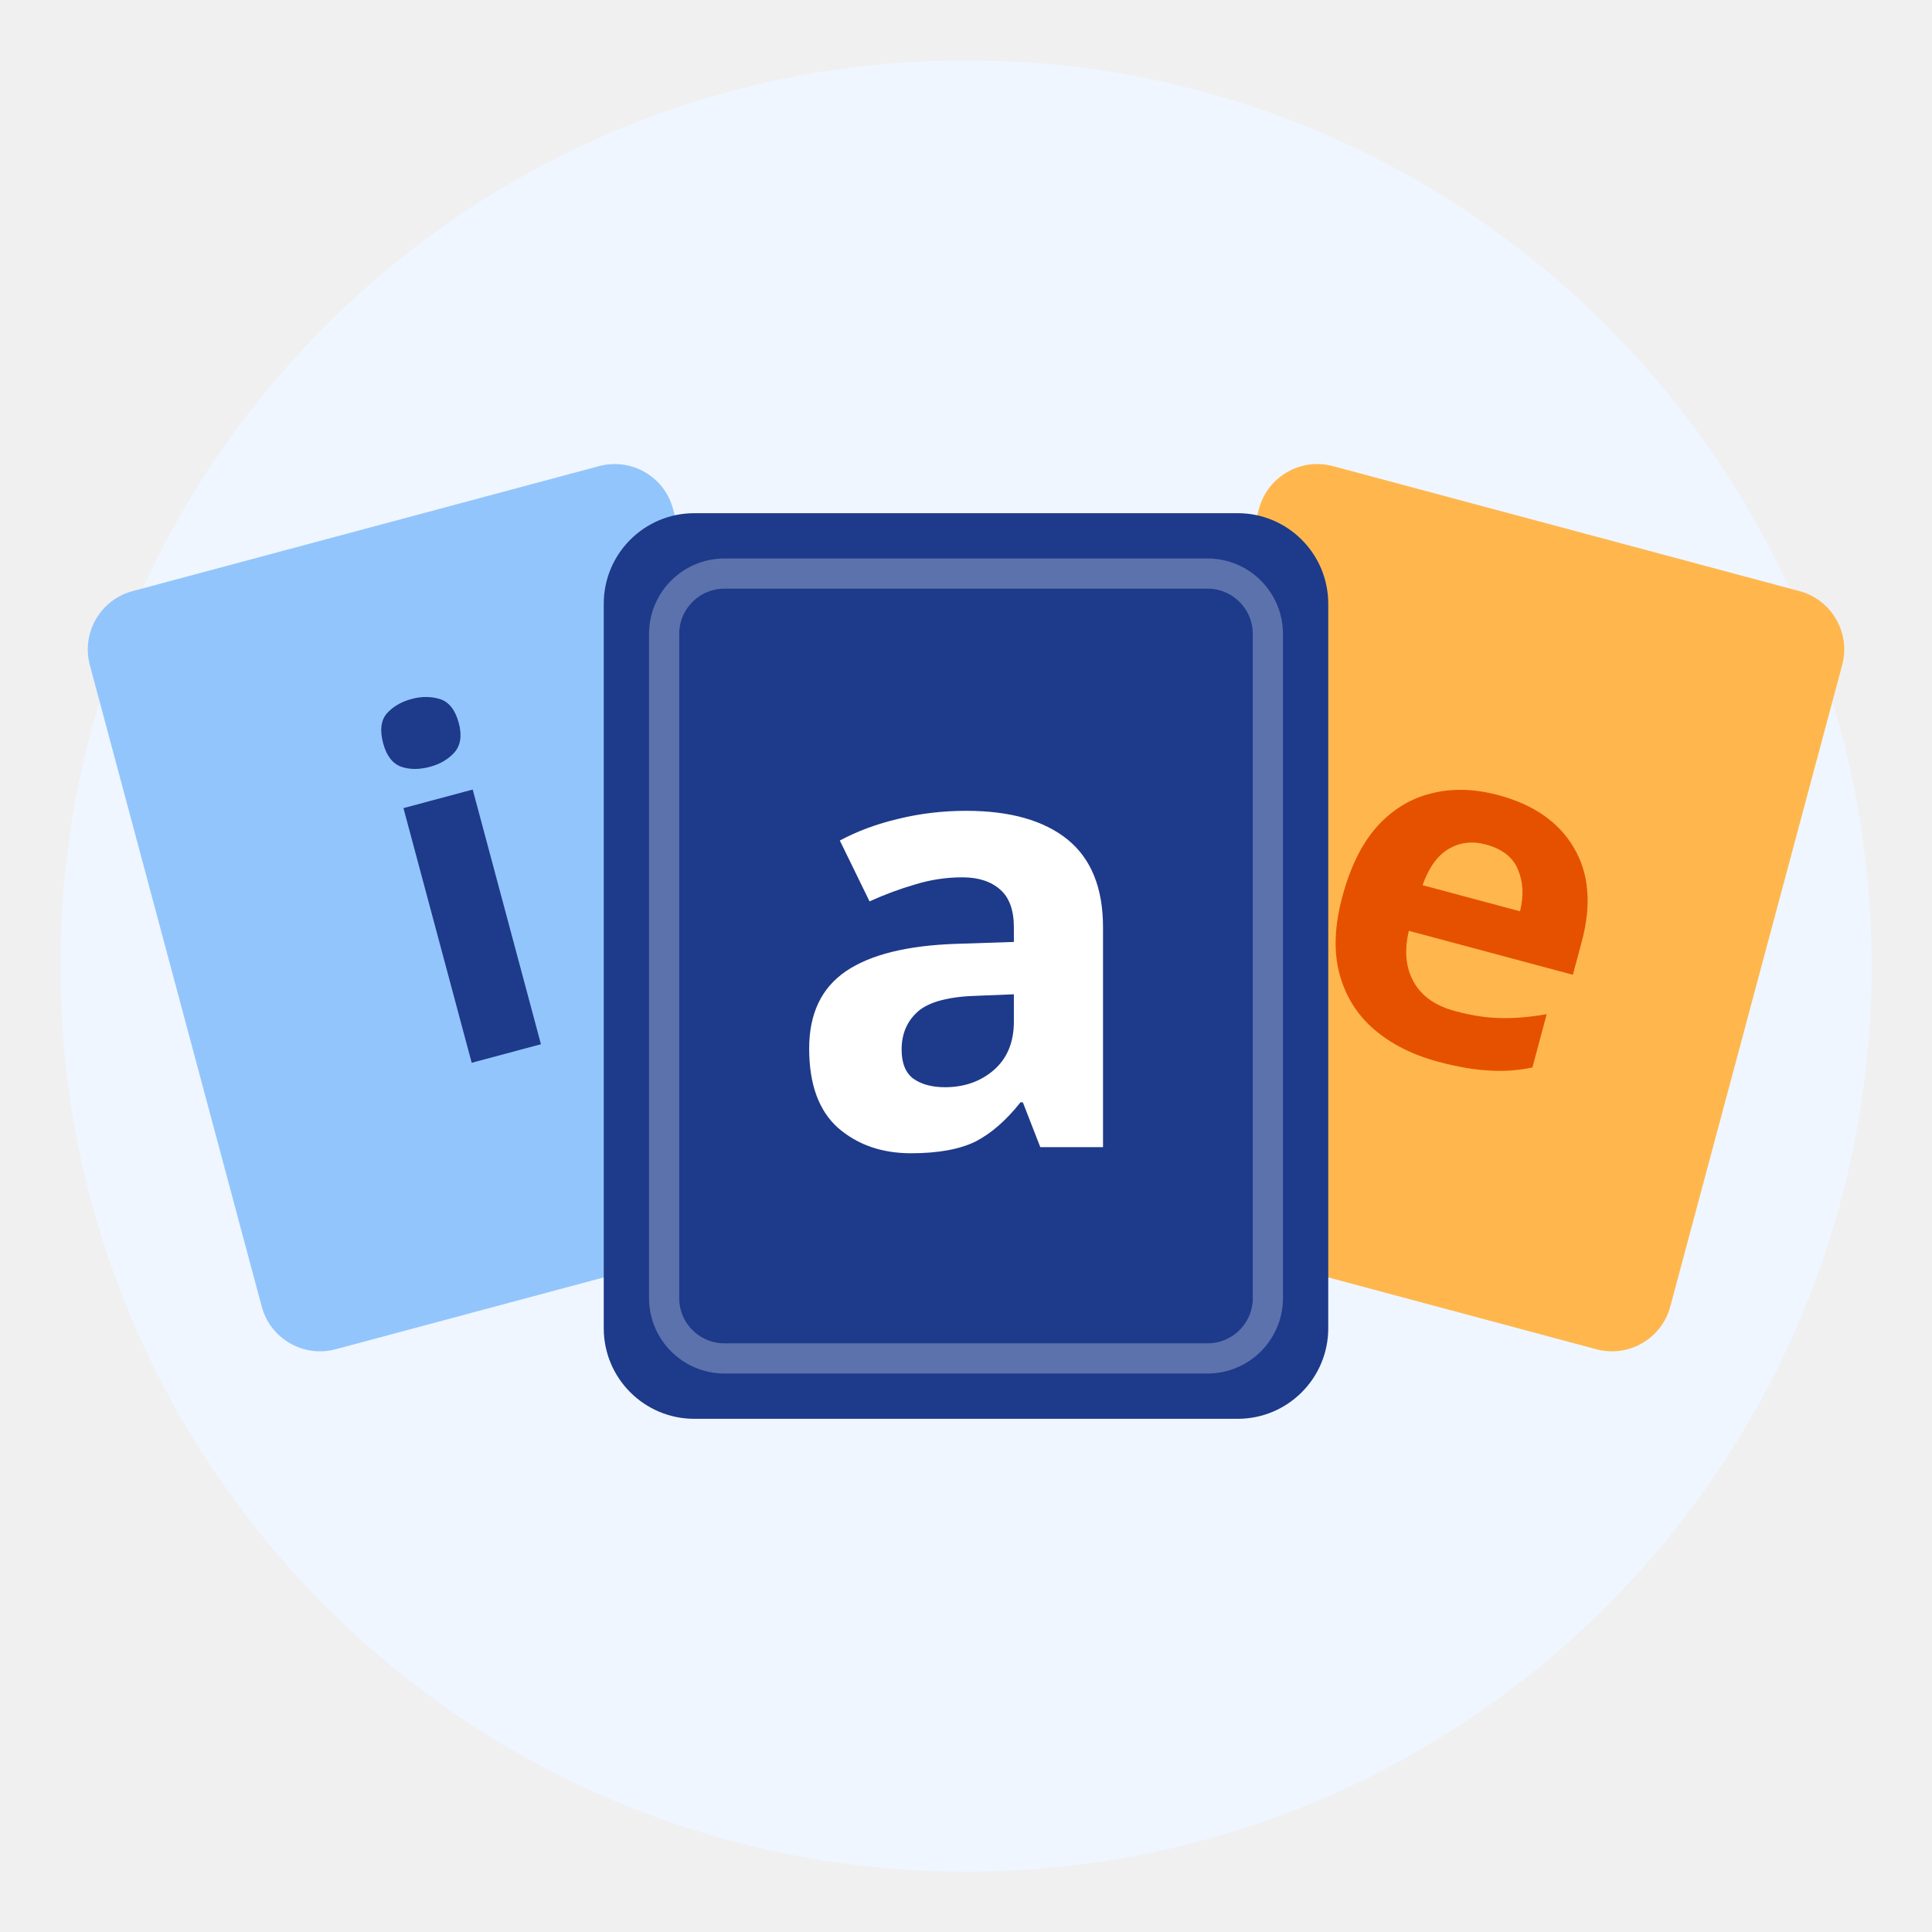
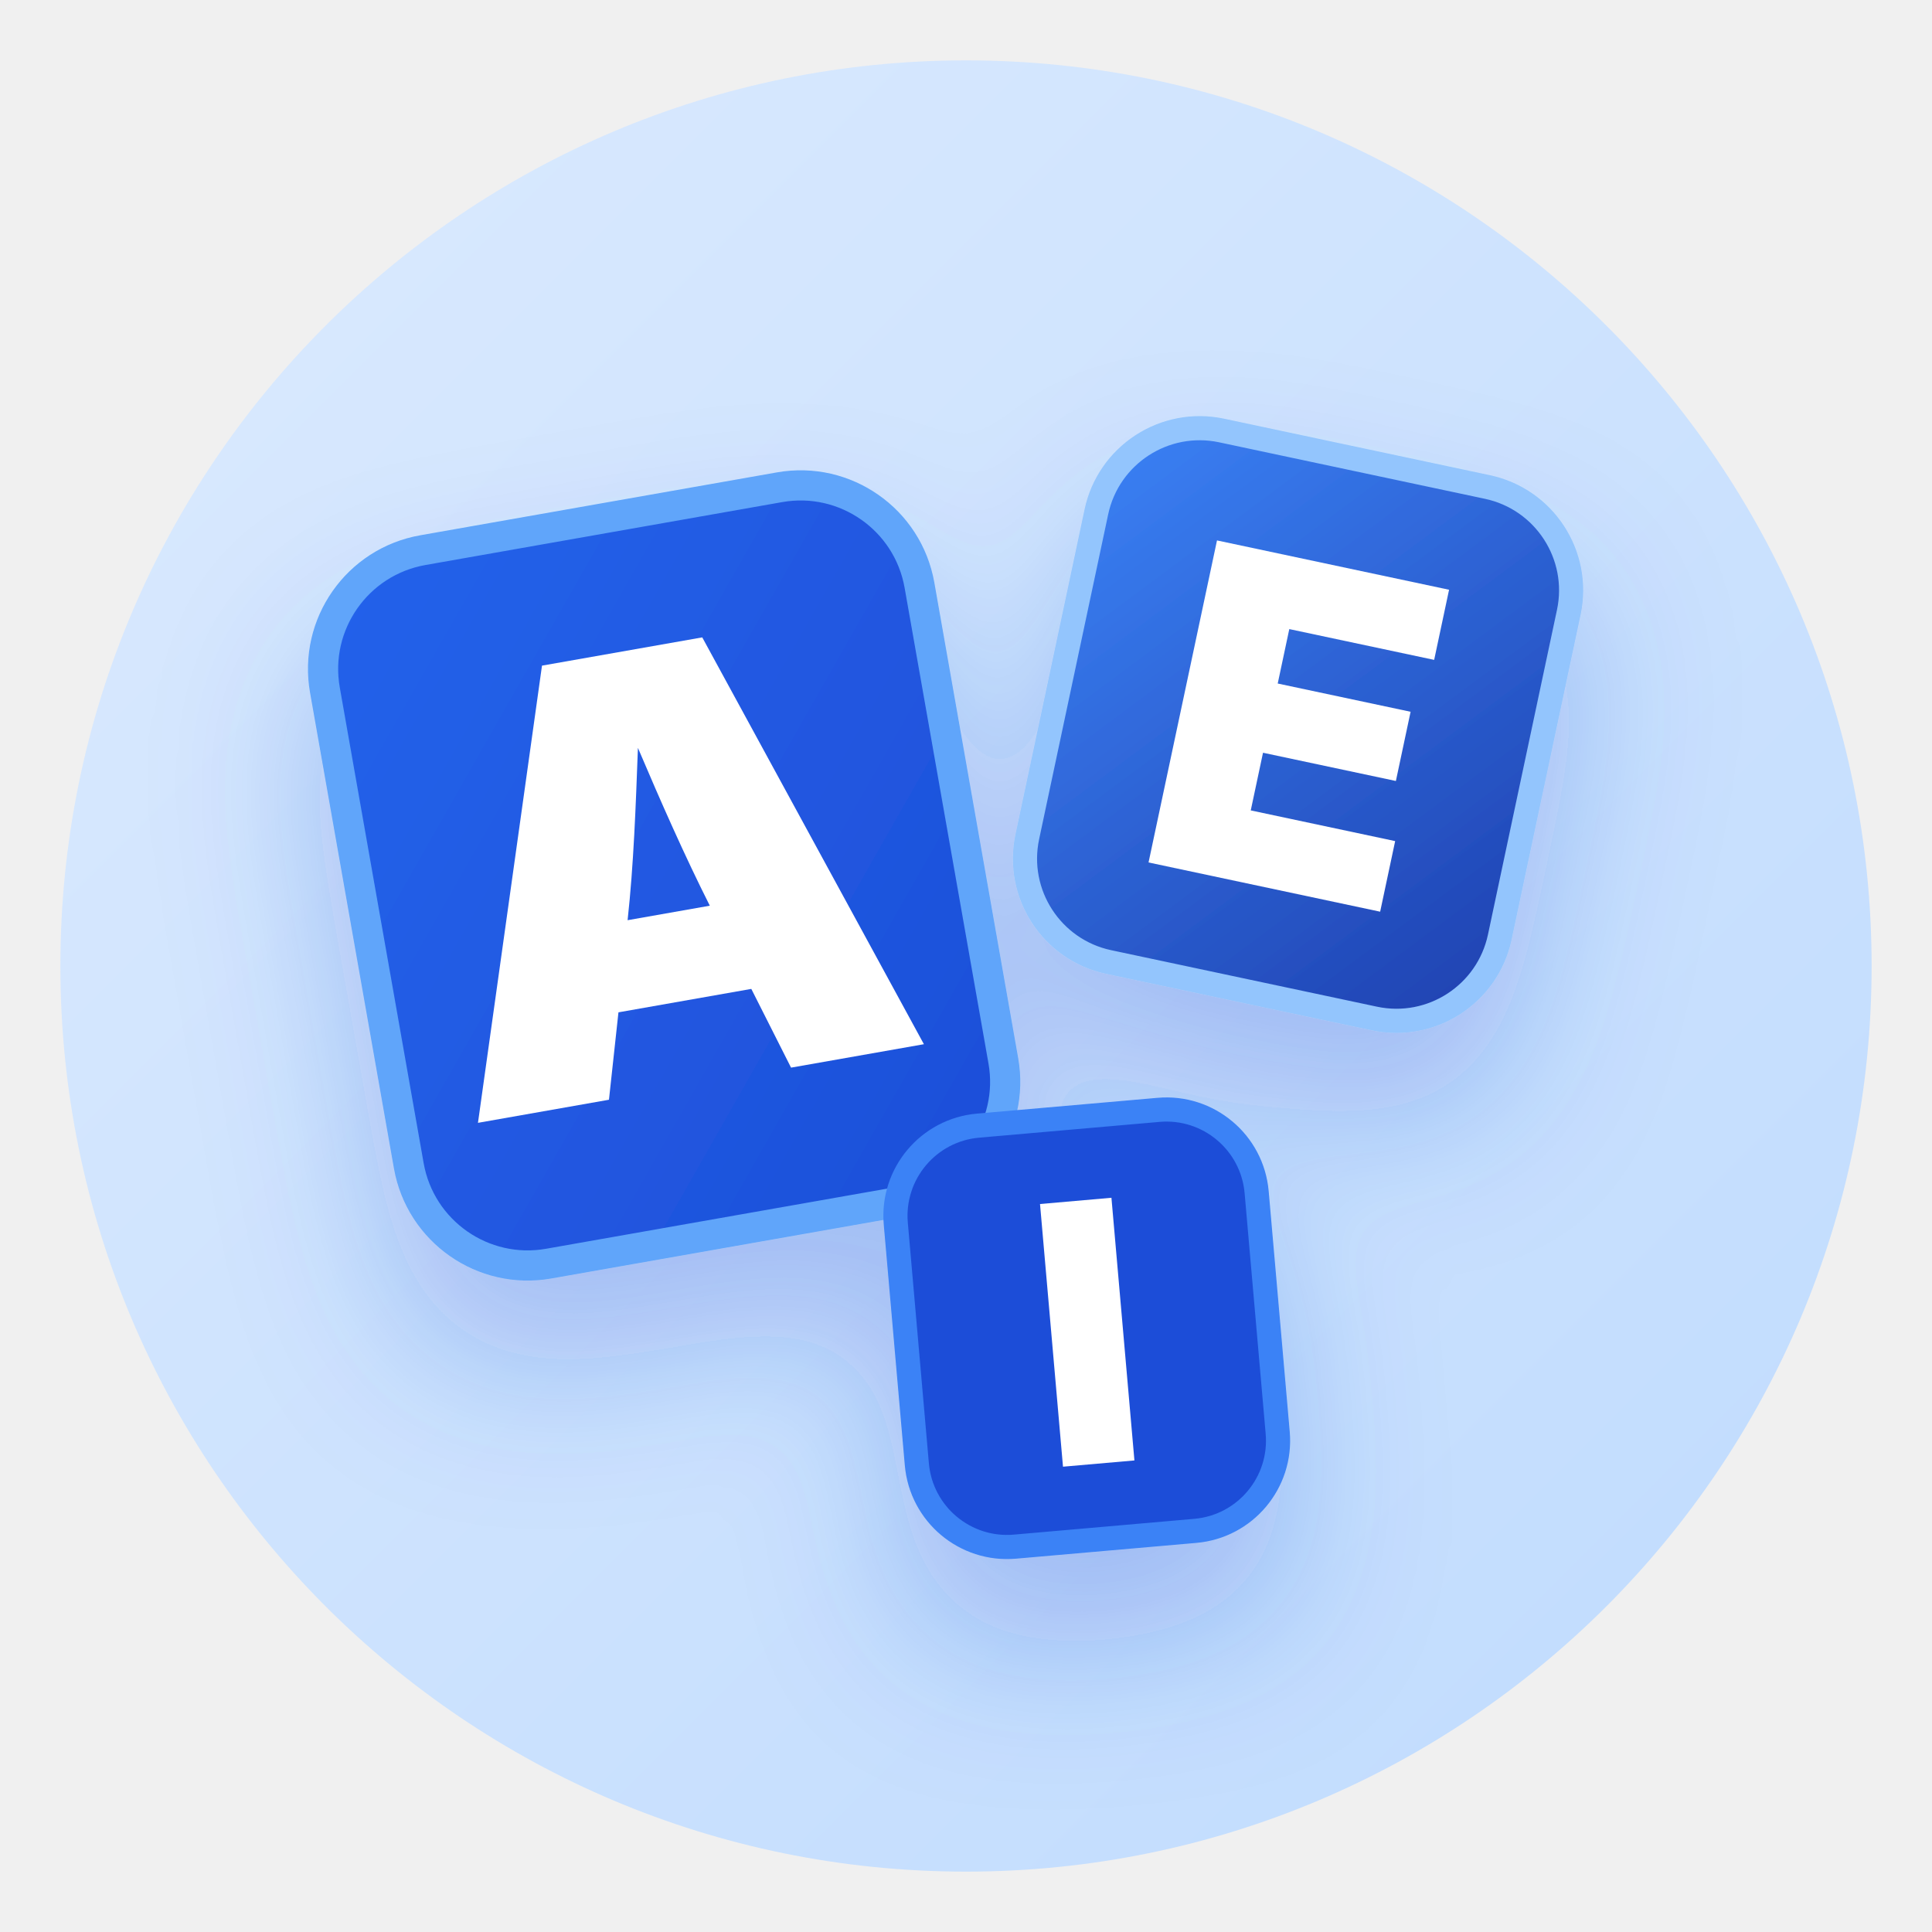
<svg xmlns="http://www.w3.org/2000/svg" viewBox="0 0 64 64" width="100%" height="100%">
-   <circle cx="32" cy="32" r="30" fill="#EFF6FF" />
-   <g transform="translate(6, 17) rotate(-15 10 15)">
-     <rect x="0" y="0" width="20" height="26" rx="2" fill="#93C5FD" />
-     <text x="10" y="18" font-family="sans-serif" font-size="16" font-weight="bold" fill="#1E3A8A" text-anchor="middle">i</text>
-   </g>
-   <g transform="translate(38, 17) rotate(15 10 15)">
-     <rect x="0" y="0" width="20" height="26" rx="2" fill="#FFB74D" />
-     <text x="10" y="18" font-family="sans-serif" font-size="16" font-weight="bold" fill="#E65100" text-anchor="middle">e</text>
-   </g>
-   <g transform="translate(20, 17)">
-     <rect x="0" y="0" width="24" height="30" rx="3" fill="#1E3A8A" />
-     <rect x="2" y="2" width="20" height="26" rx="2" fill="none" stroke="#EFF6FF" stroke-width="1" opacity="0.3" />
-     <text x="12" y="21" font-family="sans-serif" font-size="20" font-weight="bold" fill="#FFFFFF" text-anchor="middle">a</text>
+   <defs>
+     <linearGradient id="bgGrad" x1="0%" y1="0%" x2="100%" y2="100%">
+       <stop offset="0%" stop-color="#DBEAFE" />
+       <stop offset="100%" stop-color="#BFDBFE" />
+     </linearGradient>
+     <linearGradient id="letterGrad1" x1="0%" y1="0%" x2="100%" y2="100%">
+       <stop offset="0%" stop-color="#2563EB" />
+       <stop offset="100%" stop-color="#1D4ED8" />
+     </linearGradient>
+     <linearGradient id="letterGrad2" x1="0%" y1="0%" x2="100%" y2="100%">
+       <stop offset="0%" stop-color="#3B82F6" />
+       <stop offset="100%" stop-color="#1E40AF" />
+     </linearGradient>
+   </defs>
+   <circle cx="32" cy="32" r="30" fill="url(#bgGrad)" />
+   <g transform="translate(32, 32)" filter="drop-shadow(0px 3px 2.5px rgba(29, 78, 216, 0.25))">
+     <g transform="translate(-10, -3) rotate(-10)">
+       <rect x="-10" y="-12" width="20" height="24" rx="4" fill="url(#letterGrad1)" stroke="#60A5FA" stroke-width="1" />
+       <text x="0" y="7" font-family="system-ui, -apple-system, sans-serif" font-size="20" font-weight="900" fill="#FFFFFF" text-anchor="middle">A</text>
+     </g>
+     <g transform="translate(11, -8) rotate(12)">
+       <rect x="-8" y="-9" width="16" height="18" rx="3.5" fill="url(#letterGrad2)" stroke="#93C5FD" stroke-width="0.8" />
+       <text x="0" y="5.5" font-family="system-ui, -apple-system, sans-serif" font-size="15" font-weight="900" fill="#FFFFFF" text-anchor="middle">E</text>
+     </g>
+     <g transform="translate(4, 12) rotate(-5)">
+       <rect x="-6" y="-7" width="12" height="14" rx="3" fill="#1D4ED8" stroke="#3B82F6" stroke-width="0.8" />
+       <text x="0" y="4.5" font-family="system-ui, -apple-system, sans-serif" font-size="12" font-weight="900" fill="#FFFFFF" text-anchor="middle">I</text>
+     </g>
  </g>
</svg>
